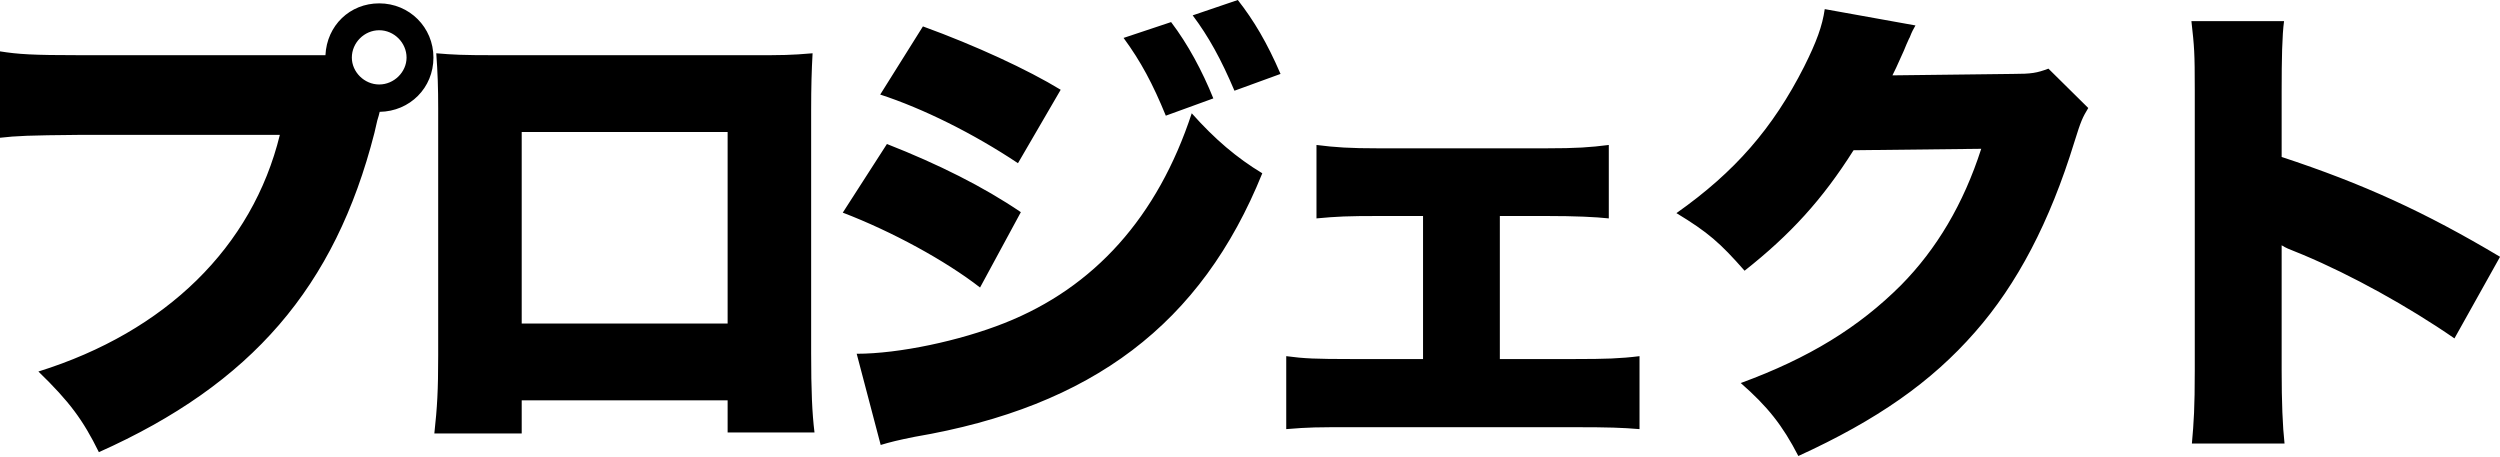
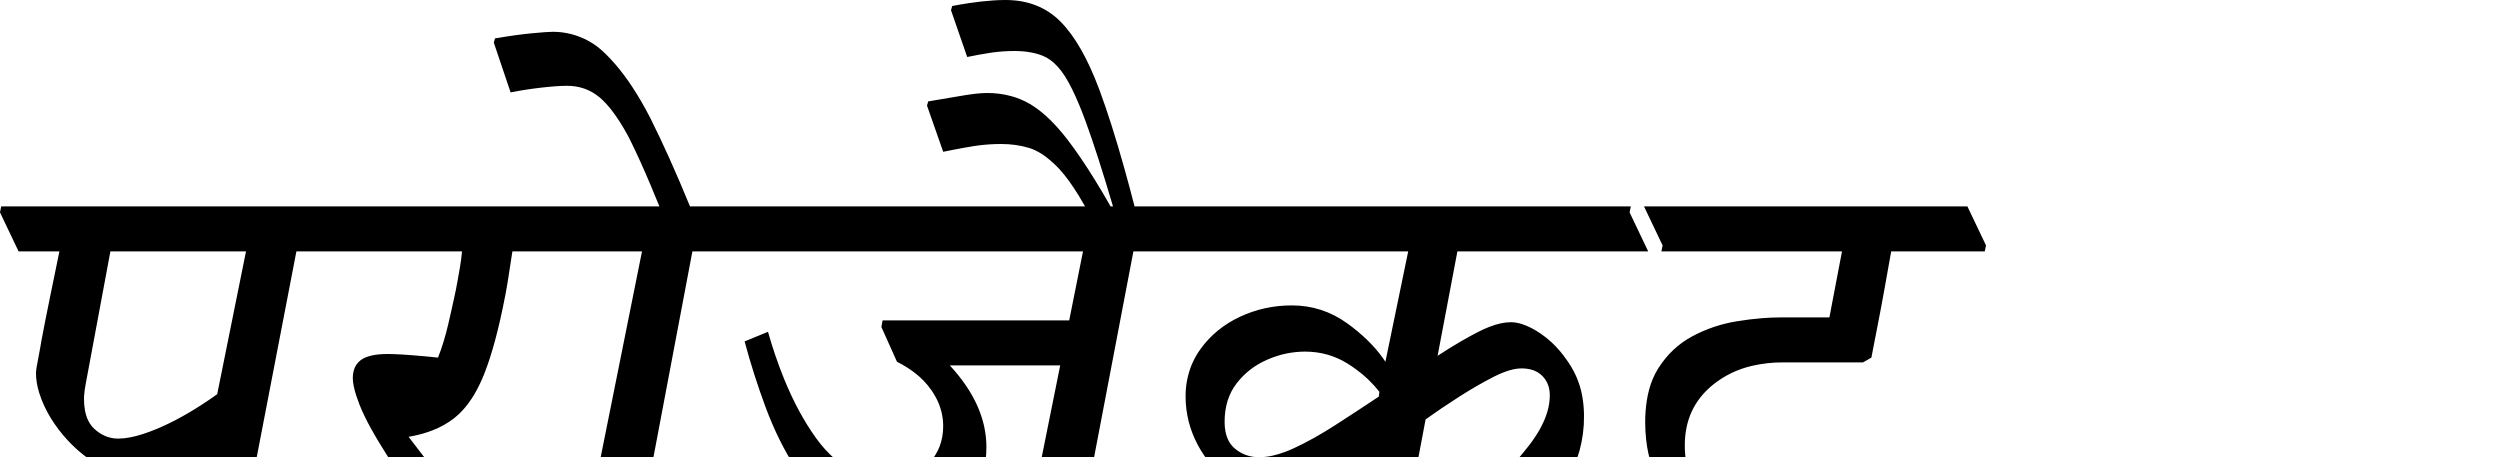
<svg xmlns="http://www.w3.org/2000/svg" aria-hidden="true" fill="currentColor" width="750" height="137" viewBox="0 0 750 137">
-   <path id="katakana-project" d="M113.904 33.552l-.288 1.152a18.13 18.13 0 0 1-.432 1.44l-.864 3.744c-11.808 46.224-36.864 75.312-82.656 95.76-4.752-9.648-8.784-15.12-18.144-24.192 38.304-11.952 64.224-37.44 72.432-70.992H23.76c-15.264.144-18.72.288-23.76.864v-25.92c5.472.864 9.504 1.152 24.192 1.152h73.44c.432-8.928 7.344-15.552 16.128-15.552 9.072 0 16.272 7.2 16.272 16.272s-7.056 16.128-16.128 16.272zm-.144-24.48c-4.464 0-8.208 3.744-8.208 8.208 0 4.32 3.744 8.064 8.208 8.064s8.208-3.744 8.208-8.064c0-4.464-3.744-8.208-8.208-8.208zm104.528 111.024h-61.776v9.936h-26.208c.864-7.92 1.152-12.816 1.152-23.472V32.544c0-6.192-.144-10.656-.576-16.56 5.04.432 7.92.576 17.424.576h77.616c8.928 0 11.088 0 17.856-.576-.288 5.04-.432 10.224-.432 16.992v73.008c0 11.088.288 18 1.008 23.76h-26.064v-9.648zm0-23.04V39.6h-61.776v57.456h61.776zm45.776-68.688L276.88 7.92c15.84 5.76 31.392 12.96 41.328 19.008L305.392 48.96C292 40.032 276.88 32.544 264.064 28.368zm73.008-16.992l14.256-4.752c5.04 6.624 9.36 14.688 12.672 22.896l-14.256 5.184c-3.888-9.504-7.488-16.272-12.672-23.328zm-84.24 52.416L266.08 43.2c15.408 6.048 28.944 12.816 40.176 20.448l-12.24 22.608c-10.368-8.064-26.496-16.848-41.184-22.464zM357.808 4.608L371.344 0c4.752 6.048 8.784 12.816 12.816 22.176l-13.824 5.04c-4.032-9.504-7.776-16.272-12.528-22.608zm-93.6 128.88l-7.2-27.36c12.672 0 30.96-3.888 44.352-9.216 26.928-10.656 45.936-31.824 56.16-62.928 6.912 7.776 13.536 13.392 21.168 18C360.4 97.2 327.712 121.968 274.432 131.04c-5.04 1.008-7.344 1.584-10.224 2.448zM449.952 64.8v42.912h22.464c9.216 0 13.68-.144 19.44-.864v21.888c-5.184-.432-9.216-.576-19.44-.576h-66.96c-10.512 0-12.672 0-19.584.576v-21.888c5.328.72 8.928.864 19.44.864h21.6V64.8h-13.248c-9.504 0-12.528.144-18.72.72V43.488c5.616.72 9.936 1.008 18.576 1.008h50.256c9.216 0 13.248-.288 18.864-1.008V65.52c-4.032-.432-9.936-.72-18.864-.72h-13.824zm97.472-62.064l27.216 4.896c-.72 1.296-1.008 1.728-1.728 3.6-.288.432-.576 1.296-1.008 2.16-.576 1.44-1.008 2.448-1.296 3.024-1.872 4.176-1.872 4.176-2.88 6.192l36.144-.432c5.616 0 7.2-.288 10.656-1.584L626.48 32.4c-1.728 2.88-2.16 3.744-4.176 10.224-7.344 23.904-17.136 42.624-29.808 57.024C579.392 114.624 563.12 126 539.504 136.8c-4.752-9.216-9.216-14.832-17.28-21.888 20.448-7.488 35.424-16.704 48.096-29.376 10.656-10.8 18.72-24.336 24.048-40.896l-38.304.432c-9.36 14.832-19.008 25.344-32.688 36.144-7.344-8.352-10.944-11.52-20.448-17.28 17.568-12.384 28.944-25.488 38.304-43.92 3.744-7.488 5.472-12.24 6.192-17.28zm137.936 130.32h-27.792c.576-6.48.864-10.656.864-22.032V27.216c0-11.664-.144-13.104-1.008-20.88h27.792c-.576 4.176-.72 11.376-.72 21.024v19.728c24.48 8.064 43.056 16.56 65.52 29.952l-13.68 24.48c-13.968-9.648-30.96-19.008-45.36-25.056-5.04-2.016-5.04-2.016-6.48-2.88v37.44c0 9.648.288 16.848.864 22.032z" />
+   <path id="katakana-project" d="M 152.64 170.281 L 143.1 177.121 L 141.3 177.121 L 114.12 133.381 A 117.858 117.858 0 0 1 111.427 128.789 Q 110.273 126.709 109.371 124.842 A 51.127 51.127 0 0 1 107.82 121.321 A 44.653 44.653 0 0 1 106.863 118.657 Q 105.84 115.471 105.84 113.401 A 8.456 8.456 0 0 1 106.102 111.233 A 5.723 5.723 0 0 1 108.27 108.001 A 7.236 7.236 0 0 1 110.204 107.014 Q 112.116 106.346 114.989 106.227 A 31.218 31.218 0 0 1 116.28 106.201 A 55.193 55.193 0 0 1 118.152 106.236 Q 120.414 106.314 123.57 106.561 Q 128.16 106.921 131.4 107.281 Q 133.186 102.816 134.529 97.023 A 97.477 97.477 0 0 0 134.55 96.931 A 654.611 654.611 0 0 0 135.499 92.759 Q 135.868 91.11 136.194 89.611 A 356.969 356.969 0 0 0 136.8 86.761 A 396.479 396.479 0 0 0 137.302 84.078 Q 137.689 81.969 137.97 80.281 A 72.48 72.48 0 0 0 138.333 77.869 Q 138.483 76.731 138.575 75.711 A 42.987 42.987 0 0 0 138.6 75.421 L 105.84 75.421 L 100.26 63.721 L 100.62 61.921 L 171.54 61.921 L 175.5 61.921 L 197.82 61.921 A 465.117 465.117 0 0 0 195.21 55.61 Q 191.962 47.924 189.311 42.556 A 132.702 132.702 0 0 0 188.46 40.861 A 71.333 71.333 0 0 0 185.82 36.373 Q 183.086 32.119 180.492 29.746 A 17.695 17.695 0 0 0 179.82 29.161 Q 175.68 25.741 170.1 25.741 Q 167.22 25.741 162.45 26.281 Q 157.68 26.821 153.18 27.721 L 148.14 12.781 L 148.5 11.521 Q 154.8 10.441 159.48 9.991 Q 164.16 9.541 165.78 9.541 A 22.117 22.117 0 0 1 181.441 15.948 A 28.945 28.945 0 0 1 181.89 16.381 Q 187.277 21.698 192.283 30.278 A 111.922 111.922 0 0 1 195.12 35.461 A 327.747 327.747 0 0 1 200.784 47.424 Q 203.844 54.218 207 61.921 L 219.6 61.921 L 223.56 61.921 L 325.514 61.921 A 109.529 109.529 0 0 0 323.672 58.778 Q 320.603 53.759 317.842 50.757 A 26.74 26.74 0 0 0 317.07 49.951 Q 312.66 45.541 308.7 44.371 Q 304.74 43.201 300.42 43.201 A 53.772 53.772 0 0 0 293.638 43.617 A 48.256 48.256 0 0 0 292.14 43.831 A 155.965 155.965 0 0 0 288.993 44.367 Q 287.608 44.617 286.099 44.91 A 272.107 272.107 0 0 0 282.96 45.541 L 278.1 31.681 L 278.46 30.421 Q 286.085 29.095 289.665 28.532 A 179.703 179.703 0 0 1 290.25 28.441 A 58.867 58.867 0 0 1 292.525 28.134 Q 293.545 28.018 294.438 27.959 A 25.707 25.707 0 0 1 296.1 27.901 A 27.247 27.247 0 0 1 303.491 28.87 A 23.135 23.135 0 0 1 308.88 31.141 Q 313.096 33.59 317.415 38.453 A 63.639 63.639 0 0 1 320.22 41.851 A 115.713 115.713 0 0 1 324.35 47.593 Q 328.455 53.653 333.18 61.921 L 333.9 61.921 Q 329.22 46.081 325.8 36.721 A 131.874 131.874 0 0 0 323.809 31.584 Q 321.498 25.999 319.41 22.771 A 21.597 21.597 0 0 0 317.343 20.043 Q 315.231 17.698 312.84 16.741 Q 309.347 15.344 304.668 15.303 A 32.425 32.425 0 0 0 304.38 15.301 A 48.315 48.315 0 0 0 297.75 15.745 A 44.211 44.211 0 0 0 297.09 15.841 Q 293.58 16.381 290.16 17.101 L 285.3 3.061 L 285.66 1.801 A 123.889 123.889 0 0 1 290.726 0.931 A 97.889 97.889 0 0 1 294.39 0.451 A 79.805 79.805 0 0 1 298.009 0.128 Q 299.715 0.017 301.246 0.003 A 47.829 47.829 0 0 1 301.68 0.001 Q 311.76 0.001 318.24 6.571 Q 324.587 13.006 329.725 26.693 A 117.753 117.753 0 0 1 329.94 27.271 Q 333.447 36.765 337.198 50.118 A 576.595 576.595 0 0 1 340.369 61.921 L 355.86 61.921 L 361.44 73.621 L 361.08 75.421 L 340.02 75.421 L 320.94 175.321 L 319.14 175.321 L 307.08 164.161 L 318.06 109.621 L 284.94 109.621 Q 295.92 121.501 295.92 134.101 Q 295.92 141.529 292.868 146.528 A 17.493 17.493 0 0 1 291.96 147.871 Q 288 153.181 281.88 155.701 Q 275.76 158.221 269.1 158.221 A 36.33 36.33 0 0 1 259.955 157.118 A 28.952 28.952 0 0 1 251.37 153.361 A 42.218 42.218 0 0 1 240.021 142.377 A 49.503 49.503 0 0 1 238.68 140.401 Q 233.46 132.301 229.77 122.401 Q 226.08 112.501 223.38 102.421 L 230.4 99.541 A 135.352 135.352 0 0 0 235.254 113.743 Q 239.425 123.943 244.8 131.401 A 35.629 35.629 0 0 0 250.82 137.987 A 23.15 23.15 0 0 0 266.04 143.641 A 23.817 23.817 0 0 0 270.993 143.159 Q 274.022 142.515 276.308 141.01 A 13.015 13.015 0 0 0 278.64 139.051 Q 282.96 134.461 282.96 127.801 A 18.049 18.049 0 0 0 280.643 119.031 A 22.872 22.872 0 0 0 279.45 117.091 A 23.293 23.293 0 0 0 274.279 111.731 A 32.498 32.498 0 0 0 269.1 108.541 L 264.42 98.101 L 264.78 96.121 L 320.76 96.121 L 324.9 75.421 L 228.78 75.421 L 224.82 75.421 L 207.72 75.421 L 188.64 176.221 L 186.84 176.221 L 174.6 165.061 L 192.6 75.421 L 180.72 75.421 L 176.76 75.421 L 153.72 75.421 Q 153.18 78.841 152.55 82.981 A 247.045 247.045 0 0 1 152.254 84.88 Q 151.875 87.244 151.619 88.469 A 23.17 23.17 0 0 1 151.56 88.741 Q 148.744 103.35 145.325 112.021 A 62.235 62.235 0 0 1 145.17 112.411 Q 142.503 119.044 138.797 123.079 A 21.603 21.603 0 0 1 136.35 125.371 A 25.219 25.219 0 0 1 129.819 129.078 Q 126.955 130.205 123.561 130.863 A 43.726 43.726 0 0 1 122.58 131.041 L 152.64 170.281 Z M 455.58 161.281 L 454.14 161.281 L 443.16 150.121 A 141.885 141.885 0 0 0 452.459 140.98 A 112.687 112.687 0 0 0 458.55 133.831 A 40.108 40.108 0 0 0 461.92 128.827 Q 463.43 126.137 464.185 123.586 A 17.454 17.454 0 0 0 464.94 118.621 A 9.382 9.382 0 0 0 464.569 115.919 A 7.379 7.379 0 0 0 462.69 112.771 Q 460.44 110.521 456.48 110.521 Q 453.13 110.521 448.313 112.939 A 39.201 39.201 0 0 0 448.11 113.041 Q 443.16 115.561 437.67 119.071 Q 432.18 122.581 427.68 125.821 L 418.32 175.321 L 416.52 175.321 L 404.46 163.801 L 409.68 137.701 Q 402.84 142.201 398.52 144.541 A 53.176 53.176 0 0 1 395.493 146.066 Q 394.019 146.746 392.697 147.223 A 24.192 24.192 0 0 1 390.96 147.781 Q 387.72 148.681 383.94 148.681 A 27.539 27.539 0 0 1 374.886 147.229 A 24.826 24.826 0 0 1 369.27 144.451 Q 362.88 140.221 359.28 133.381 Q 355.68 126.541 355.68 118.981 A 24.69 24.69 0 0 1 357.438 109.595 A 23.362 23.362 0 0 1 360.18 104.671 Q 364.68 98.461 371.97 95.041 Q 379.26 91.621 387.54 91.621 Q 396.72 91.621 404.19 97.021 A 54.273 54.273 0 0 1 410.054 101.884 Q 412.975 104.697 415.046 107.684 A 32.455 32.455 0 0 1 415.62 108.541 L 422.46 75.421 L 357.12 75.421 L 351.54 63.721 L 351.9 61.921 L 493.2 61.921 L 498.78 73.621 L 498.42 75.421 L 437.22 75.421 L 431.28 106.741 A 147.362 147.362 0 0 1 438.197 102.454 A 117.388 117.388 0 0 1 443.34 99.631 A 36.005 36.005 0 0 1 446.782 98.065 Q 448.56 97.374 450.152 97.023 A 14.384 14.384 0 0 1 453.24 96.661 A 11.046 11.046 0 0 1 456.512 97.197 Q 457.942 97.641 459.495 98.452 A 28.118 28.118 0 0 1 462.33 100.171 A 28.696 28.696 0 0 1 468.114 105.485 A 37.847 37.847 0 0 1 471.33 109.981 A 25.898 25.898 0 0 1 474.803 119.626 A 34.097 34.097 0 0 1 475.2 124.921 A 37.971 37.971 0 0 1 473.868 135.16 A 31.758 31.758 0 0 1 470.34 143.281 A 70.235 70.235 0 0 1 466.196 149.253 Q 464.059 152.038 461.405 155.045 A 160.556 160.556 0 0 1 455.58 161.281 Z M 413.64 118.981 L 413.82 117.541 A 35.087 35.087 0 0 0 406.705 110.717 A 41.561 41.561 0 0 0 404.28 109.081 Q 398.52 105.481 391.5 105.481 A 28.066 28.066 0 0 0 380.509 107.762 A 32.02 32.02 0 0 0 380.16 107.911 Q 374.58 110.341 370.98 115.021 Q 367.38 119.701 367.38 126.541 A 15.117 15.117 0 0 0 367.664 129.573 Q 368.029 131.352 368.861 132.705 A 7.75 7.75 0 0 0 370.44 134.551 A 10.865 10.865 0 0 0 377.219 137.148 A 13.876 13.876 0 0 0 377.82 137.161 A 18.299 18.299 0 0 0 381.699 136.716 Q 383.572 136.309 385.632 135.53 A 38.927 38.927 0 0 0 388.17 134.461 Q 394.02 131.761 400.59 127.531 Q 407.16 123.301 413.64 118.981 Z M 595.8 73.621 L 590.22 61.921 L 489.24 61.921 L 488.88 63.721 L 494.46 75.421 L 552.6 75.421 L 548.82 95.221 L 534.24 95.221 A 71.277 71.277 0 0 0 528.67 95.447 A 91.122 91.122 0 0 0 521.01 96.391 Q 513.9 97.561 507.69 100.891 Q 501.48 104.221 497.52 110.431 A 21.465 21.465 0 0 0 495.811 113.722 Q 494.586 116.66 494.028 120.249 A 42.159 42.159 0 0 0 493.56 126.721 A 45.931 45.931 0 0 0 493.84 131.851 A 36.204 36.204 0 0 0 499.41 147.781 Q 505.26 156.781 515.07 161.821 A 44.143 44.143 0 0 0 522.744 164.893 A 49.832 49.832 0 0 0 536.94 166.861 Q 548.1 166.861 556.65 162.271 A 59.833 59.833 0 0 0 557.182 161.982 A 53.144 53.144 0 0 0 571.32 150.841 L 562.14 139.141 Q 555.3 145.441 546.93 149.491 Q 538.56 153.541 529.38 153.541 Q 519.3 153.541 512.37 149.131 Q 507.376 145.953 505.981 139.269 A 27.982 27.982 0 0 1 505.44 133.561 Q 505.44 122.401 513.72 115.561 A 28.861 28.861 0 0 1 525.549 109.765 A 40.266 40.266 0 0 1 534.96 108.721 L 558.9 108.721 L 561.42 107.281 A 1078.766 1078.766 0 0 1 561.905 104.752 Q 562.478 101.786 563.22 98.011 Q 564.3 92.521 565.38 86.491 Q 566.46 80.461 567.36 75.421 L 595.44 75.421 L 595.8 73.621 Z M 88.92 75.421 L 69.66 175.321 L 67.86 175.321 L 55.8 164.161 L 61.2 137.341 Q 55.744 140.51 52.008 141.871 A 27.975 27.975 0 0 1 51.84 141.931 Q 48.06 143.281 42.84 143.281 Q 36.36 143.281 30.6 140.131 Q 24.84 136.981 20.34 132.121 A 42.38 42.38 0 0 1 15.29 125.515 A 36.393 36.393 0 0 1 13.32 121.861 A 31.049 31.049 0 0 1 11.736 117.78 Q 10.8 114.703 10.8 111.961 A 7.697 7.697 0 0 1 10.836 111.268 Q 10.927 110.274 11.25 108.721 Q 11.595 107.068 12.097 104.148 A 360.642 360.642 0 0 0 12.42 102.241 Q 13.5 96.481 14.94 89.461 L 17.82 75.421 L 5.58 75.421 L 0 63.721 L 0.36 61.921 L 104.58 61.921 L 110.16 73.621 L 109.8 75.421 L 88.92 75.421 Z M 65.16 118.261 L 73.8 75.421 L 33.12 75.421 L 25.74 115.021 A 32.942 32.942 0 0 0 25.411 116.945 Q 25.279 117.894 25.23 118.734 A 16.476 16.476 0 0 0 25.2 119.701 A 18.805 18.805 0 0 0 25.478 123.05 Q 25.806 124.863 26.524 126.276 A 8.416 8.416 0 0 0 28.35 128.701 A 11.26 11.26 0 0 0 31.585 130.813 A 9.904 9.904 0 0 0 35.46 131.581 A 19.248 19.248 0 0 0 39.078 131.203 Q 42.533 130.538 46.949 128.703 A 68.738 68.738 0 0 0 48.42 128.071 Q 56.34 124.561 65.16 118.261 Z M 49.14 194.581 L 45.36 180.901 L 45.9 179.821 A 74.289 74.289 0 0 1 50.856 179.083 Q 53.887 178.741 56.52 178.741 A 34.527 34.527 0 0 1 62.003 179.155 Q 65.306 179.686 68.04 180.901 A 29.387 29.387 0 0 1 73.302 183.964 A 39.929 39.929 0 0 1 77.58 187.561 Q 79.403 189.219 83.44 193.471 A 408.401 408.401 0 0 1 84.15 194.221 A 327.734 327.734 0 0 1 88.373 198.784 Q 90.509 201.133 92.837 203.771 A 556.605 556.605 0 0 1 94.41 205.561 Q 100.08 212.041 105.3 218.701 L 98.64 224.641 L 97.38 224.641 A 394.219 394.219 0 0 0 94.078 219.68 Q 89.974 213.618 86.655 209.276 A 130.559 130.559 0 0 0 85.59 207.901 A 86.355 86.355 0 0 0 82.584 204.271 Q 80.979 202.444 79.481 200.989 A 35.269 35.269 0 0 0 76.59 198.451 Q 73.01 195.667 69.57 194.57 A 16.093 16.093 0 0 0 68.67 194.311 A 30.739 30.739 0 0 0 64.279 193.539 A 41.364 41.364 0 0 0 59.94 193.321 A 49.567 49.567 0 0 0 56.571 193.43 A 36.102 36.102 0 0 0 53.46 193.771 Q 51.255 194.116 49.894 194.408 A 23.086 23.086 0 0 0 49.14 194.581 Z M 437.76 194.581 L 433.98 180.901 L 434.52 179.821 A 74.289 74.289 0 0 1 439.476 179.083 Q 442.508 178.741 445.14 178.741 A 34.527 34.527 0 0 1 450.623 179.155 Q 453.926 179.686 456.66 180.901 A 29.387 29.387 0 0 1 461.922 183.964 A 39.929 39.929 0 0 1 466.2 187.561 Q 468.023 189.219 472.06 193.471 A 408.401 408.401 0 0 1 472.77 194.221 A 327.734 327.734 0 0 1 476.993 198.784 Q 479.129 201.133 481.457 203.771 A 556.605 556.605 0 0 1 483.03 205.561 Q 488.7 212.041 493.92 218.701 L 487.26 224.641 L 486 224.641 A 394.219 394.219 0 0 0 482.698 219.68 Q 478.594 213.618 475.275 209.276 A 130.559 130.559 0 0 0 474.21 207.901 A 86.355 86.355 0 0 0 471.204 204.271 Q 469.599 202.444 468.101 200.989 A 35.269 35.269 0 0 0 465.21 198.451 Q 461.63 195.667 458.19 194.57 A 16.093 16.093 0 0 0 457.29 194.311 A 30.739 30.739 0 0 0 452.899 193.539 A 41.364 41.364 0 0 0 448.56 193.321 A 49.567 49.567 0 0 0 445.191 193.43 A 36.102 36.102 0 0 0 442.08 193.771 Q 439.875 194.116 438.514 194.408 A 23.086 23.086 0 0 0 437.76 194.581 Z" vector-effect="non-scaling-stroke" />
</svg>
